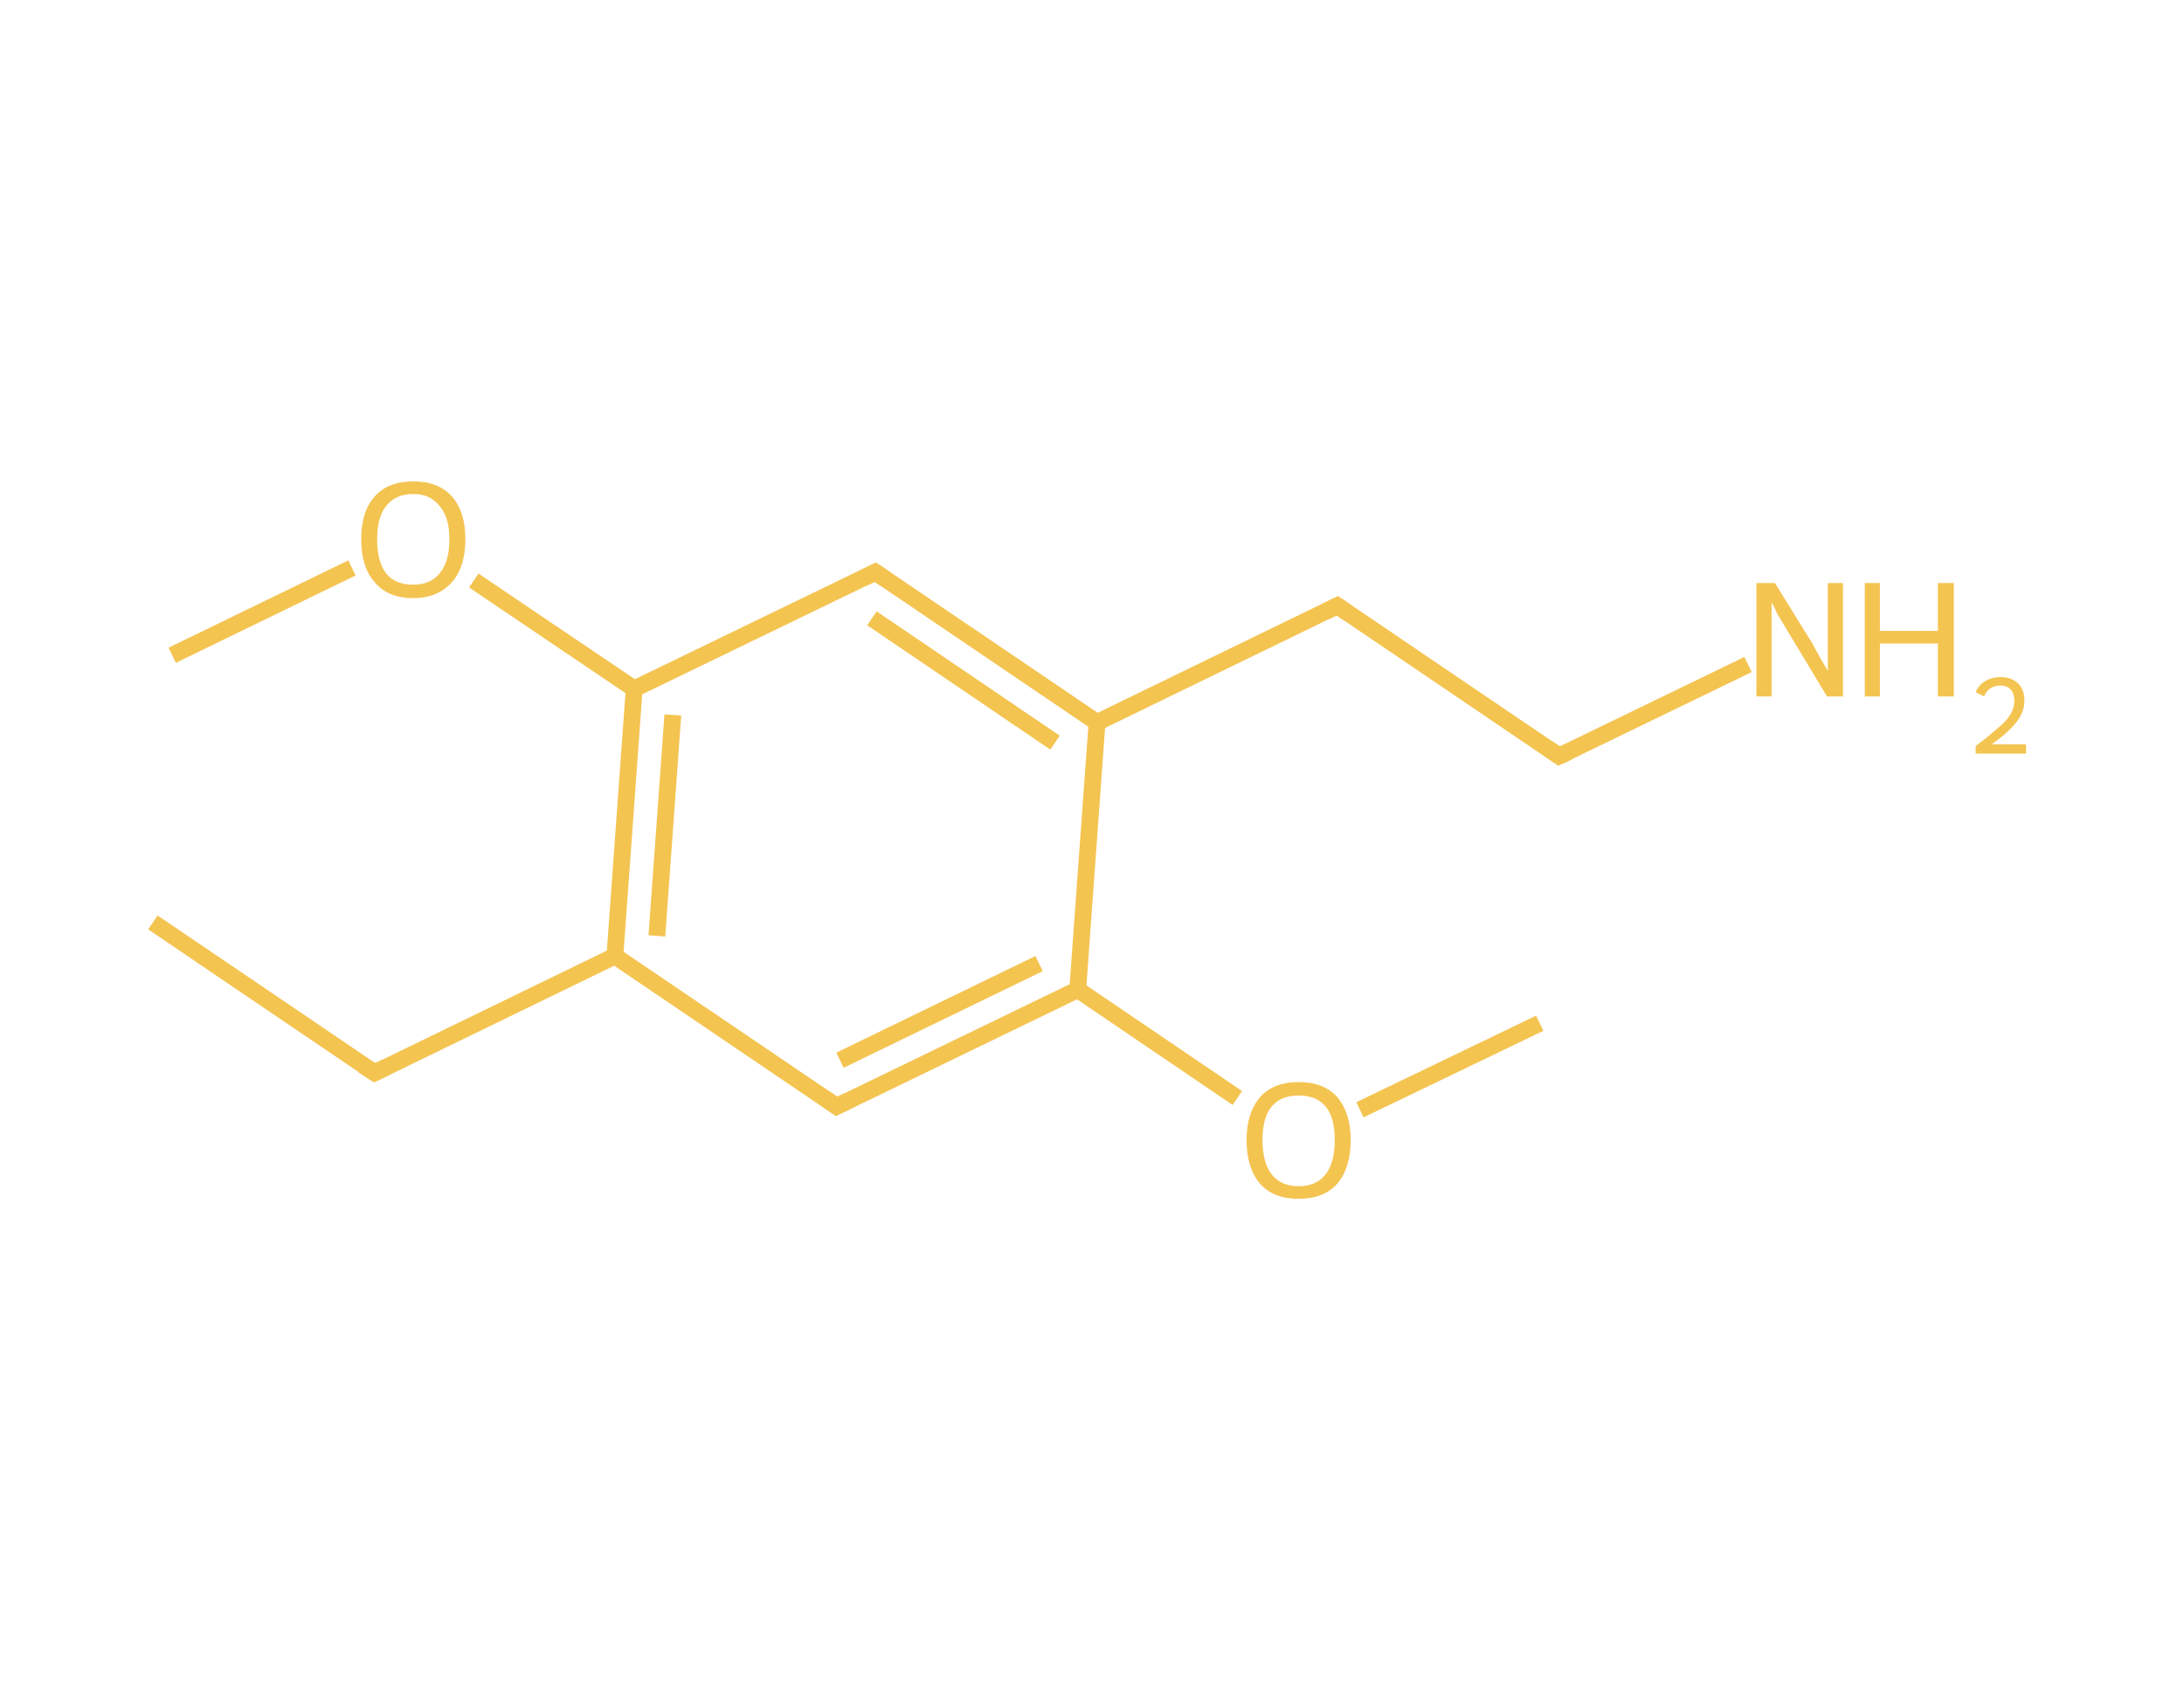
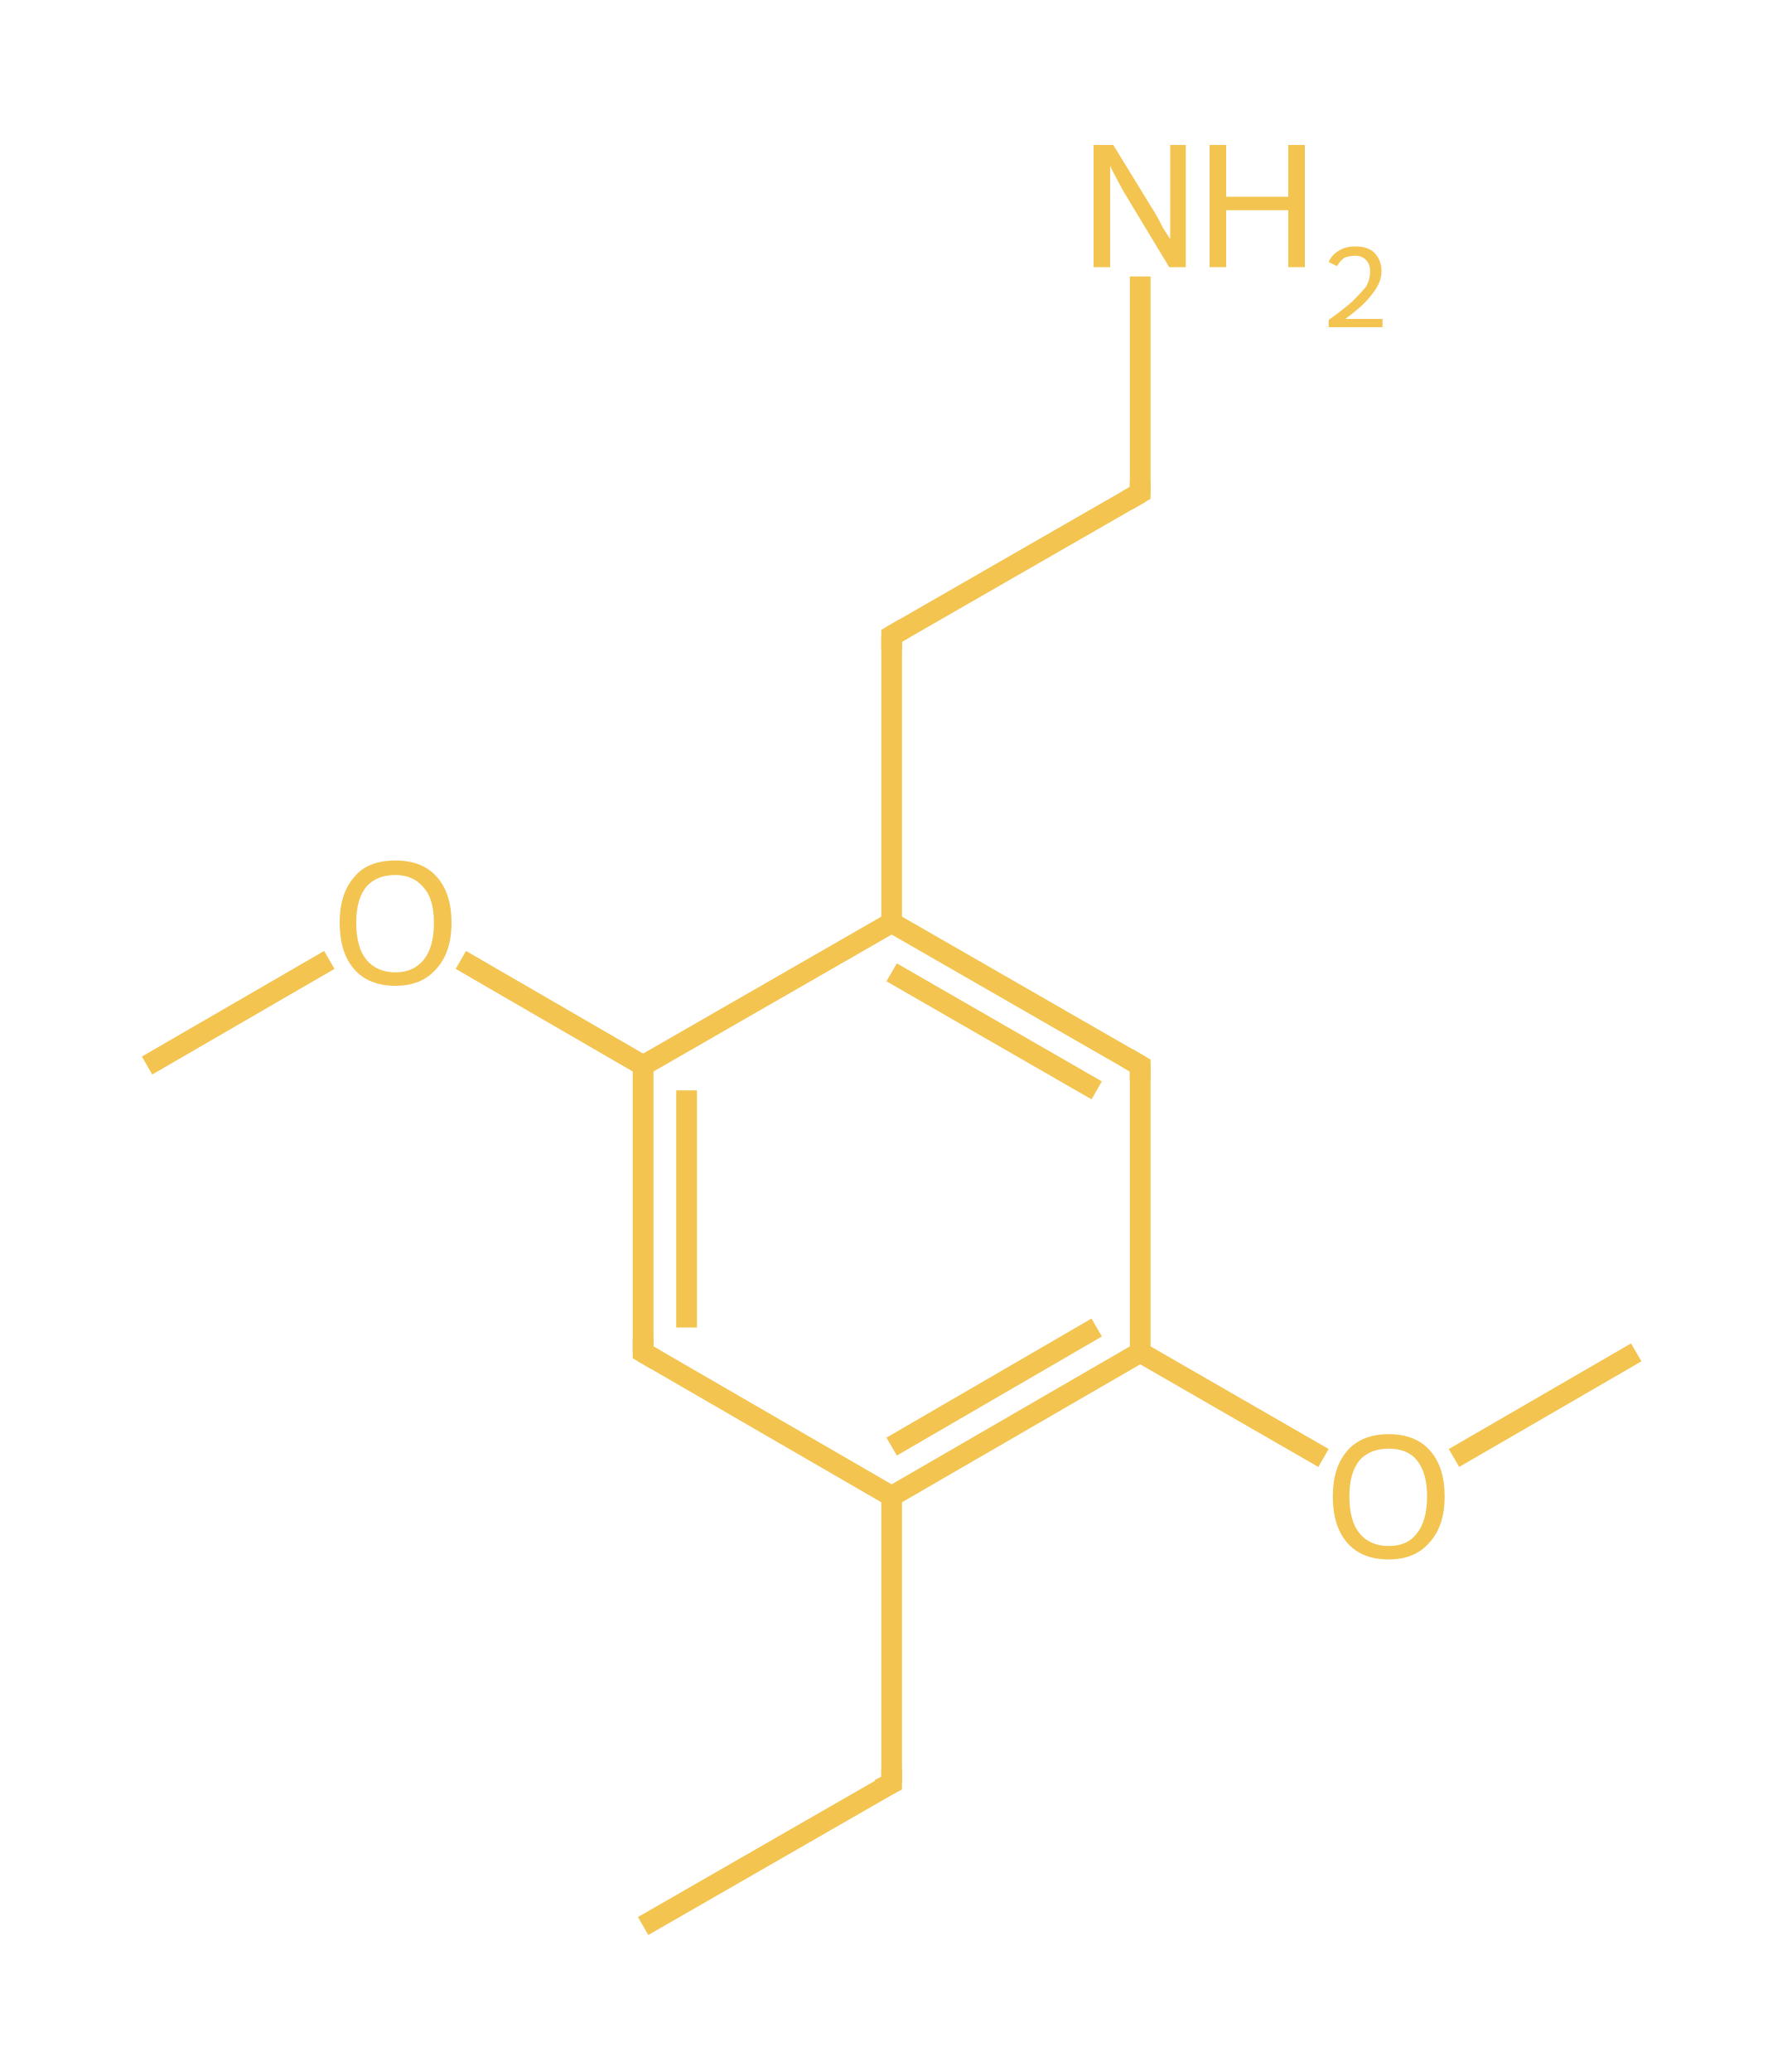
- <svg xmlns="http://www.w3.org/2000/svg" viewBox="0 0 260 200">
-   <path class="bond-0 atom-0 atom-1" d="M 18.2,109.8 L 44.6,127.7" style="fill:none;fill-rule:evenodd;stroke:#F4C451;stroke-width:2.0px;stroke-linecap:butt;stroke-linejoin:miter;stroke-opacity:1" />
-   <path class="bond-1 atom-1 atom-2" d="M 44.6,127.7 L 73.2,113.8" style="fill:none;fill-rule:evenodd;stroke:#F4C451;stroke-width:2.0px;stroke-linecap:butt;stroke-linejoin:miter;stroke-opacity:1" />
-   <path class="bond-2 atom-2 atom-3" d="M 73.2,113.8 L 99.6,131.7" style="fill:none;fill-rule:evenodd;stroke:#F4C451;stroke-width:2.0px;stroke-linecap:butt;stroke-linejoin:miter;stroke-opacity:1" />
-   <path class="bond-3 atom-3 atom-4" d="M 99.6,131.7 L 128.3,117.8" style="fill:none;fill-rule:evenodd;stroke:#F4C451;stroke-width:2.0px;stroke-linecap:butt;stroke-linejoin:miter;stroke-opacity:1" />
-   <path class="bond-3 atom-3 atom-4" d="M 100.0,126.2 L 123.7,114.7" style="fill:none;fill-rule:evenodd;stroke:#F4C451;stroke-width:2.0px;stroke-linecap:butt;stroke-linejoin:miter;stroke-opacity:1" />
-   <path class="bond-4 atom-4 atom-5" d="M 128.3,117.8 L 130.6,86.0" style="fill:none;fill-rule:evenodd;stroke:#F4C451;stroke-width:2.0px;stroke-linecap:butt;stroke-linejoin:miter;stroke-opacity:1" />
-   <path class="bond-5 atom-5 atom-6" d="M 130.6,86.0 L 104.2,68.1" style="fill:none;fill-rule:evenodd;stroke:#F4C451;stroke-width:2.0px;stroke-linecap:butt;stroke-linejoin:miter;stroke-opacity:1" />
-   <path class="bond-5 atom-5 atom-6" d="M 125.6,88.4 L 103.8,73.6" style="fill:none;fill-rule:evenodd;stroke:#F4C451;stroke-width:2.0px;stroke-linecap:butt;stroke-linejoin:miter;stroke-opacity:1" />
-   <path class="bond-6 atom-6 atom-7" d="M 104.2,68.1 L 75.5,82.0" style="fill:none;fill-rule:evenodd;stroke:#F4C451;stroke-width:2.0px;stroke-linecap:butt;stroke-linejoin:miter;stroke-opacity:1" />
-   <path class="bond-7 atom-7 atom-8" d="M 75.5,82.0 L 56.4,69.1" style="fill:none;fill-rule:evenodd;stroke:#F4C451;stroke-width:2.0px;stroke-linecap:butt;stroke-linejoin:miter;stroke-opacity:1" />
-   <path class="bond-8 atom-8 atom-9" d="M 41.9,67.6 L 20.5,78.0" style="fill:none;fill-rule:evenodd;stroke:#F4C451;stroke-width:2.0px;stroke-linecap:butt;stroke-linejoin:miter;stroke-opacity:1" />
-   <path class="bond-9 atom-5 atom-10" d="M 130.6,86.0 L 159.2,72.1" style="fill:none;fill-rule:evenodd;stroke:#F4C451;stroke-width:2.0px;stroke-linecap:butt;stroke-linejoin:miter;stroke-opacity:1" />
-   <path class="bond-10 atom-10 atom-11" d="M 159.2,72.1 L 185.6,90.0" style="fill:none;fill-rule:evenodd;stroke:#F4C451;stroke-width:2.0px;stroke-linecap:butt;stroke-linejoin:miter;stroke-opacity:1" />
-   <path class="bond-11 atom-11 atom-12" d="M 185.6,90.0 L 208.1,79.1" style="fill:none;fill-rule:evenodd;stroke:#F4C451;stroke-width:2.0px;stroke-linecap:butt;stroke-linejoin:miter;stroke-opacity:1" />
-   <path class="bond-12 atom-4 atom-13" d="M 128.3,117.8 L 147.3,130.7" style="fill:none;fill-rule:evenodd;stroke:#F4C451;stroke-width:2.0px;stroke-linecap:butt;stroke-linejoin:miter;stroke-opacity:1" />
-   <path class="bond-13 atom-13 atom-14" d="M 161.9,132.1 L 183.3,121.8" style="fill:none;fill-rule:evenodd;stroke:#F4C451;stroke-width:2.0px;stroke-linecap:butt;stroke-linejoin:miter;stroke-opacity:1" />
-   <path class="bond-14 atom-7 atom-2" d="M 75.5,82.0 L 73.2,113.8" style="fill:none;fill-rule:evenodd;stroke:#F4C451;stroke-width:2.0px;stroke-linecap:butt;stroke-linejoin:miter;stroke-opacity:1" />
-   <path class="bond-14 atom-7 atom-2" d="M 80.1,85.1 L 78.2,111.4" style="fill:none;fill-rule:evenodd;stroke:#F4C451;stroke-width:2.0px;stroke-linecap:butt;stroke-linejoin:miter;stroke-opacity:1" />
-   <path d="M 43.2,126.8 L 44.6,127.7 L 46.0,127.0" style="fill:none;stroke:#F4C451;stroke-width:2.0px;stroke-linecap:butt;stroke-linejoin:miter;stroke-miterlimit:10;stroke-opacity:1;" />
-   <path d="M 98.3,130.8 L 99.6,131.7 L 101.0,131.0" style="fill:none;stroke:#F4C451;stroke-width:2.0px;stroke-linecap:butt;stroke-linejoin:miter;stroke-miterlimit:10;stroke-opacity:1;" />
-   <path d="M 105.5,69.0 L 104.2,68.1 L 102.8,68.8" style="fill:none;stroke:#F4C451;stroke-width:2.0px;stroke-linecap:butt;stroke-linejoin:miter;stroke-miterlimit:10;stroke-opacity:1;" />
-   <path d="M 157.8,72.8 L 159.2,72.1 L 160.5,73.0" style="fill:none;stroke:#F4C451;stroke-width:2.0px;stroke-linecap:butt;stroke-linejoin:miter;stroke-miterlimit:10;stroke-opacity:1;" />
-   <path d="M 184.3,89.1 L 185.6,90.0 L 186.7,89.5" style="fill:none;stroke:#F4C451;stroke-width:2.0px;stroke-linecap:butt;stroke-linejoin:miter;stroke-miterlimit:10;stroke-opacity:1;" />
-   <path class="atom-8" d="M 43.0 64.2 Q 43.0 60.9, 44.6 59.1 Q 46.2 57.3, 49.2 57.3 Q 52.2 57.3, 53.8 59.1 Q 55.4 60.9, 55.4 64.2 Q 55.4 67.5, 53.8 69.3 Q 52.1 71.2, 49.2 71.2 Q 46.2 71.2, 44.6 69.3 Q 43.0 67.5, 43.0 64.2 M 49.2 69.6 Q 51.2 69.6, 52.3 68.3 Q 53.5 66.9, 53.5 64.2 Q 53.5 61.5, 52.3 60.2 Q 51.2 58.8, 49.2 58.8 Q 47.1 58.8, 46.0 60.2 Q 44.9 61.5, 44.9 64.2 Q 44.9 66.9, 46.0 68.3 Q 47.1 69.6, 49.2 69.6 " fill="#F4C451" />
-   <path class="atom-12" d="M 211.3 69.4 L 215.7 76.5 Q 216.1 77.2, 216.8 78.5 Q 217.6 79.8, 217.6 79.9 L 217.6 69.4 L 219.4 69.4 L 219.4 82.9 L 217.5 82.9 L 212.8 75.1 Q 212.2 74.1, 211.6 73.1 Q 211.1 72.0, 210.9 71.7 L 210.9 82.9 L 209.1 82.9 L 209.1 69.4 L 211.3 69.4 " fill="#F4C451" />
-   <path class="atom-12" d="M 222.0 69.4 L 223.8 69.4 L 223.8 75.1 L 230.7 75.1 L 230.7 69.4 L 232.6 69.4 L 232.6 82.9 L 230.7 82.9 L 230.7 76.6 L 223.8 76.6 L 223.8 82.9 L 222.0 82.9 L 222.0 69.4 " fill="#F4C451" />
-   <path class="atom-12" d="M 235.2 82.4 Q 235.5 81.6, 236.3 81.1 Q 237.1 80.6, 238.2 80.6 Q 239.5 80.6, 240.3 81.4 Q 241.0 82.1, 241.0 83.4 Q 241.0 84.7, 240.1 85.9 Q 239.1 87.2, 237.1 88.6 L 241.2 88.6 L 241.2 89.7 L 235.2 89.7 L 235.2 88.8 Q 236.8 87.6, 237.8 86.7 Q 238.8 85.9, 239.3 85.1 Q 239.8 84.3, 239.8 83.4 Q 239.8 82.6, 239.4 82.1 Q 238.9 81.6, 238.2 81.6 Q 237.5 81.6, 237.0 81.9 Q 236.5 82.2, 236.2 82.9 L 235.2 82.4 " fill="#F4C451" />
-   <path class="atom-13" d="M 148.4 135.7 Q 148.4 132.5, 150.0 130.6 Q 151.6 128.8, 154.6 128.8 Q 157.6 128.8, 159.2 130.6 Q 160.8 132.5, 160.8 135.7 Q 160.8 139.0, 159.2 140.9 Q 157.6 142.7, 154.6 142.7 Q 151.6 142.7, 150.0 140.9 Q 148.4 139.0, 148.4 135.7 M 154.6 141.2 Q 156.7 141.2, 157.8 139.8 Q 158.9 138.4, 158.9 135.7 Q 158.9 133.0, 157.8 131.7 Q 156.7 130.4, 154.6 130.4 Q 152.5 130.4, 151.4 131.7 Q 150.3 133.0, 150.3 135.7 Q 150.3 138.4, 151.4 139.8 Q 152.5 141.2, 154.6 141.2 " fill="#F4C451" />
+ <svg xmlns="http://www.w3.org/2000/svg" viewBox="0 0 173 200">
+   <path class="bond-0 atom-0 atom-6" d="M 44.5,92.7 L 62.1,102.9" style="fill:none;fill-rule:evenodd;stroke:#F4C451;stroke-width:2.0px;stroke-linecap:butt;stroke-linejoin:miter;stroke-opacity:1" />
+   <path class="bond-1 atom-0 atom-13" d="M 31.8,92.7 L 14.2,102.9" style="fill:none;fill-rule:evenodd;stroke:#F4C451;stroke-width:2.0px;stroke-linecap:butt;stroke-linejoin:miter;stroke-opacity:1" />
+   <path class="bond-2 atom-1 atom-7" d="M 127.8,140.8 L 110.1,130.6" style="fill:none;fill-rule:evenodd;stroke:#F4C451;stroke-width:2.0px;stroke-linecap:butt;stroke-linejoin:miter;stroke-opacity:1" />
+   <path class="bond-3 atom-1 atom-14" d="M 140.4,140.8 L 158.0,130.6" style="fill:none;fill-rule:evenodd;stroke:#F4C451;stroke-width:2.0px;stroke-linecap:butt;stroke-linejoin:miter;stroke-opacity:1" />
+   <path class="bond-4 atom-2 atom-11" d="M 110.1,26.7 L 110.1,47.6" style="fill:none;fill-rule:evenodd;stroke:#F4C451;stroke-width:2.0px;stroke-linecap:butt;stroke-linejoin:miter;stroke-opacity:1" />
+   <path class="bond-5 atom-3 atom-5" d="M 86.1,89.1 L 86.1,61.4" style="fill:none;fill-rule:evenodd;stroke:#F4C451;stroke-width:2.0px;stroke-linecap:butt;stroke-linejoin:miter;stroke-opacity:1" />
+   <path class="bond-6 atom-3 atom-6" d="M 86.1,89.1 L 62.1,102.9" style="fill:none;fill-rule:evenodd;stroke:#F4C451;stroke-width:2.0px;stroke-linecap:butt;stroke-linejoin:miter;stroke-opacity:1" />
+   <path class="bond-7 atom-3 atom-8" d="M 86.1,89.1 L 110.1,102.9" style="fill:none;fill-rule:evenodd;stroke:#F4C451;stroke-width:2.0px;stroke-linecap:butt;stroke-linejoin:miter;stroke-opacity:1" />
+   <path class="bond-7 atom-3 atom-8" d="M 86.1,93.9 L 105.9,105.3" style="fill:none;fill-rule:evenodd;stroke:#F4C451;stroke-width:2.0px;stroke-linecap:butt;stroke-linejoin:miter;stroke-opacity:1" />
+   <path class="bond-8 atom-4 atom-7" d="M 86.1,144.5 L 110.1,130.6" style="fill:none;fill-rule:evenodd;stroke:#F4C451;stroke-width:2.0px;stroke-linecap:butt;stroke-linejoin:miter;stroke-opacity:1" />
+   <path class="bond-8 atom-4 atom-7" d="M 86.1,139.7 L 105.9,128.2" style="fill:none;fill-rule:evenodd;stroke:#F4C451;stroke-width:2.0px;stroke-linecap:butt;stroke-linejoin:miter;stroke-opacity:1" />
+   <path class="bond-9 atom-4 atom-9" d="M 86.1,144.5 L 62.1,130.6" style="fill:none;fill-rule:evenodd;stroke:#F4C451;stroke-width:2.0px;stroke-linecap:butt;stroke-linejoin:miter;stroke-opacity:1" />
+   <path class="bond-10 atom-4 atom-10" d="M 86.1,144.5 L 86.1,172.2" style="fill:none;fill-rule:evenodd;stroke:#F4C451;stroke-width:2.0px;stroke-linecap:butt;stroke-linejoin:miter;stroke-opacity:1" />
+   <path class="bond-11 atom-5 atom-11" d="M 86.1,61.4 L 110.1,47.6" style="fill:none;fill-rule:evenodd;stroke:#F4C451;stroke-width:2.0px;stroke-linecap:butt;stroke-linejoin:miter;stroke-opacity:1" />
+   <path class="bond-12 atom-6 atom-9" d="M 62.1,102.9 L 62.1,130.6" style="fill:none;fill-rule:evenodd;stroke:#F4C451;stroke-width:2.0px;stroke-linecap:butt;stroke-linejoin:miter;stroke-opacity:1" />
+   <path class="bond-12 atom-6 atom-9" d="M 66.3,105.3 L 66.3,128.2" style="fill:none;fill-rule:evenodd;stroke:#F4C451;stroke-width:2.0px;stroke-linecap:butt;stroke-linejoin:miter;stroke-opacity:1" />
+   <path class="bond-13 atom-7 atom-8" d="M 110.1,130.6 L 110.1,102.9" style="fill:none;fill-rule:evenodd;stroke:#F4C451;stroke-width:2.0px;stroke-linecap:butt;stroke-linejoin:miter;stroke-opacity:1" />
+   <path class="bond-14 atom-10 atom-12" d="M 86.1,172.2 L 62.1,186.0" style="fill:none;fill-rule:evenodd;stroke:#F4C451;stroke-width:2.0px;stroke-linecap:butt;stroke-linejoin:miter;stroke-opacity:1" />
+   <path d="M 86.1,62.8 L 86.1,61.4 L 87.3,60.7" style="fill:none;stroke:#F4C451;stroke-width:2.0px;stroke-linecap:butt;stroke-linejoin:miter;stroke-miterlimit:10;stroke-opacity:1;" />
+   <path d="M 108.9,102.2 L 110.1,102.9 L 110.1,104.3" style="fill:none;stroke:#F4C451;stroke-width:2.0px;stroke-linecap:butt;stroke-linejoin:miter;stroke-miterlimit:10;stroke-opacity:1;" />
+   <path d="M 63.3,131.3 L 62.1,130.6 L 62.1,129.2" style="fill:none;stroke:#F4C451;stroke-width:2.0px;stroke-linecap:butt;stroke-linejoin:miter;stroke-miterlimit:10;stroke-opacity:1;" />
+   <path d="M 86.1,170.8 L 86.1,172.2 L 84.9,172.8" style="fill:none;stroke:#F4C451;stroke-width:2.0px;stroke-linecap:butt;stroke-linejoin:miter;stroke-miterlimit:10;stroke-opacity:1;" />
+   <path d="M 110.1,46.5 L 110.1,47.6 L 108.9,48.3" style="fill:none;stroke:#F4C451;stroke-width:2.0px;stroke-linecap:butt;stroke-linejoin:miter;stroke-miterlimit:10;stroke-opacity:1;" />
+   <path class="atom-0" d="M 32.8 89.1 Q 32.8 86.3, 34.2 84.7 Q 35.5 83.1, 38.2 83.1 Q 40.8 83.1, 42.2 84.7 Q 43.6 86.3, 43.6 89.1 Q 43.6 92.0, 42.1 93.6 Q 40.7 95.2, 38.2 95.2 Q 35.6 95.2, 34.2 93.6 Q 32.8 92.0, 32.8 89.1 M 38.2 93.9 Q 39.9 93.9, 40.9 92.7 Q 41.9 91.5, 41.9 89.1 Q 41.9 86.8, 40.9 85.7 Q 39.9 84.5, 38.2 84.5 Q 36.4 84.5, 35.4 85.6 Q 34.4 86.8, 34.4 89.1 Q 34.4 91.5, 35.4 92.7 Q 36.4 93.9, 38.2 93.9 " fill="#F4C451" />
+   <path class="atom-1" d="M 128.7 144.5 Q 128.7 141.7, 130.1 140.1 Q 131.5 138.5, 134.1 138.5 Q 136.7 138.5, 138.1 140.1 Q 139.5 141.7, 139.5 144.5 Q 139.5 147.4, 138.0 149.0 Q 136.6 150.6, 134.1 150.6 Q 131.5 150.6, 130.1 149.0 Q 128.7 147.4, 128.7 144.5 M 134.1 149.3 Q 135.9 149.3, 136.8 148.1 Q 137.8 146.9, 137.8 144.5 Q 137.8 142.2, 136.8 141.0 Q 135.9 139.9, 134.1 139.9 Q 132.3 139.9, 131.3 141.0 Q 130.3 142.2, 130.3 144.5 Q 130.3 146.9, 131.3 148.1 Q 132.3 149.3, 134.1 149.3 " fill="#F4C451" />
+   <path class="atom-2" d="M 107.5 14.0 L 111.3 20.2 Q 111.7 20.8, 112.3 22.0 Q 113.0 23.1, 113.0 23.1 L 113.0 14.0 L 114.5 14.0 L 114.5 25.8 L 112.9 25.8 L 108.8 19.0 Q 108.3 18.2, 107.8 17.2 Q 107.3 16.3, 107.2 16.0 L 107.2 25.8 L 105.6 25.8 L 105.6 14.0 L 107.5 14.0 " fill="#F4C451" />
+   <path class="atom-2" d="M 116.8 14.0 L 118.4 14.0 L 118.4 19.0 L 124.4 19.0 L 124.4 14.0 L 126.0 14.0 L 126.0 25.8 L 124.4 25.8 L 124.4 20.3 L 118.4 20.3 L 118.4 25.8 L 116.8 25.8 L 116.8 14.0 " fill="#F4C451" />
+   <path class="atom-2" d="M 128.3 25.3 Q 128.6 24.6, 129.3 24.2 Q 129.9 23.8, 130.9 23.8 Q 132.1 23.8, 132.7 24.4 Q 133.4 25.1, 133.4 26.2 Q 133.4 27.3, 132.5 28.4 Q 131.7 29.5, 129.9 30.8 L 133.5 30.8 L 133.5 31.6 L 128.3 31.6 L 128.3 30.9 Q 129.7 29.9, 130.6 29.1 Q 131.4 28.3, 131.9 27.7 Q 132.3 27.0, 132.3 26.2 Q 132.3 25.5, 131.9 25.1 Q 131.5 24.7, 130.9 24.7 Q 130.3 24.7, 129.8 24.9 Q 129.4 25.2, 129.1 25.7 L 128.3 25.3 " fill="#F4C451" />
</svg>
